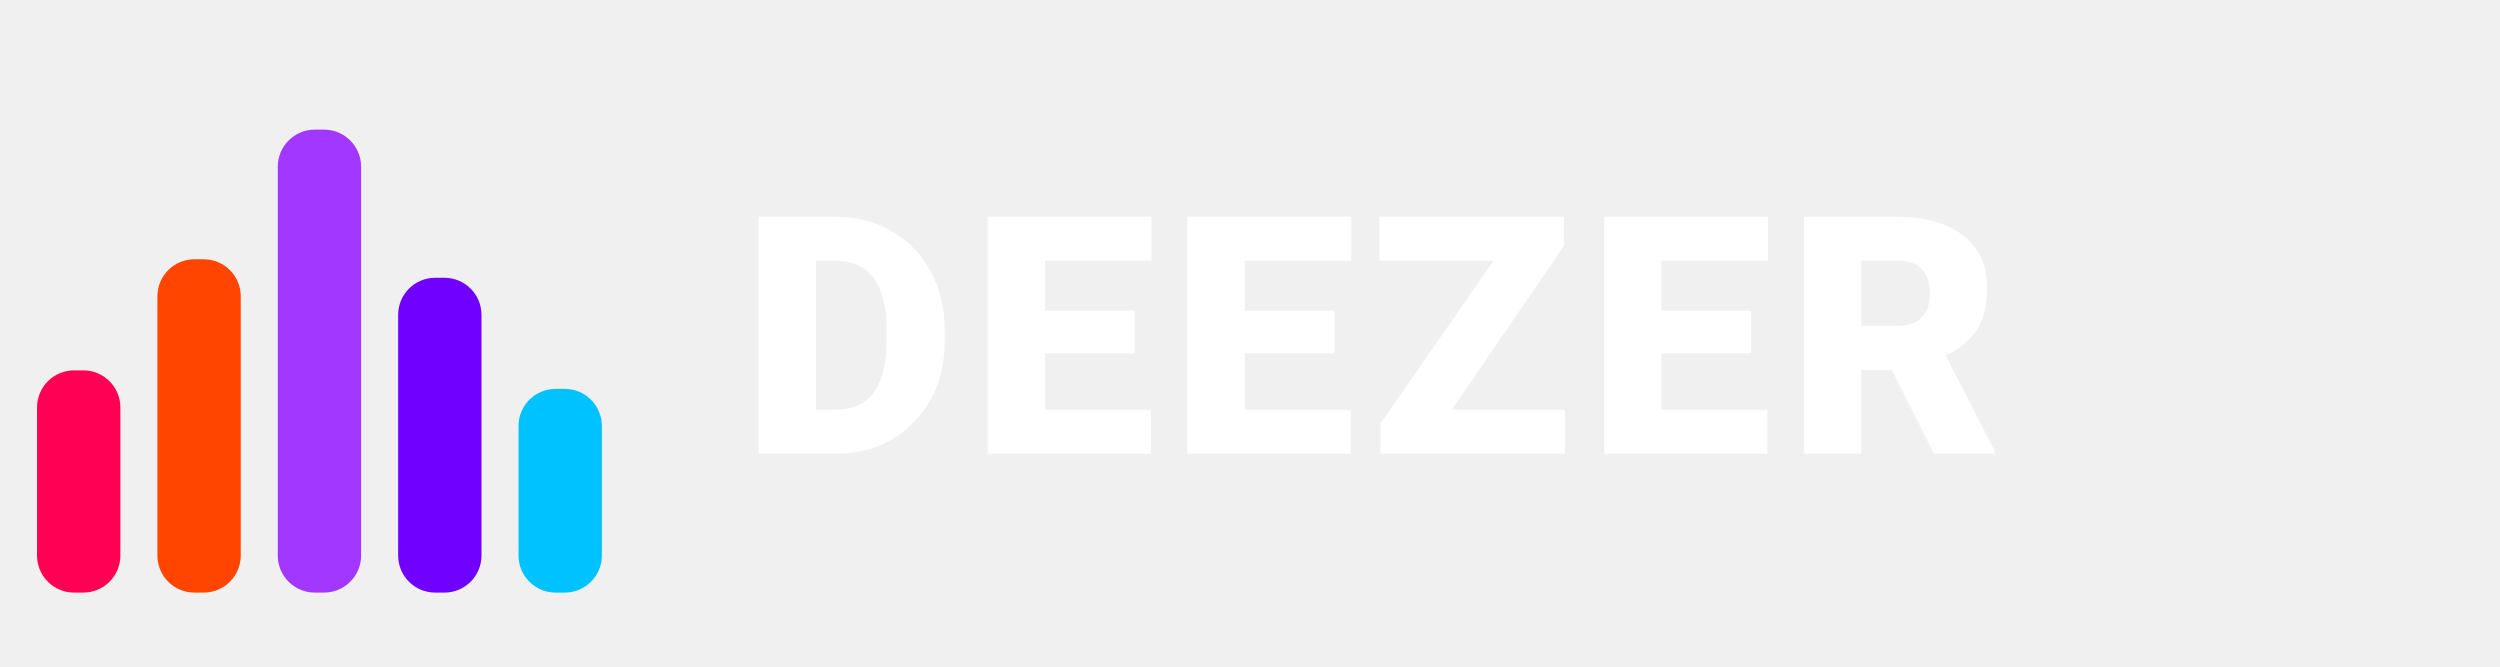
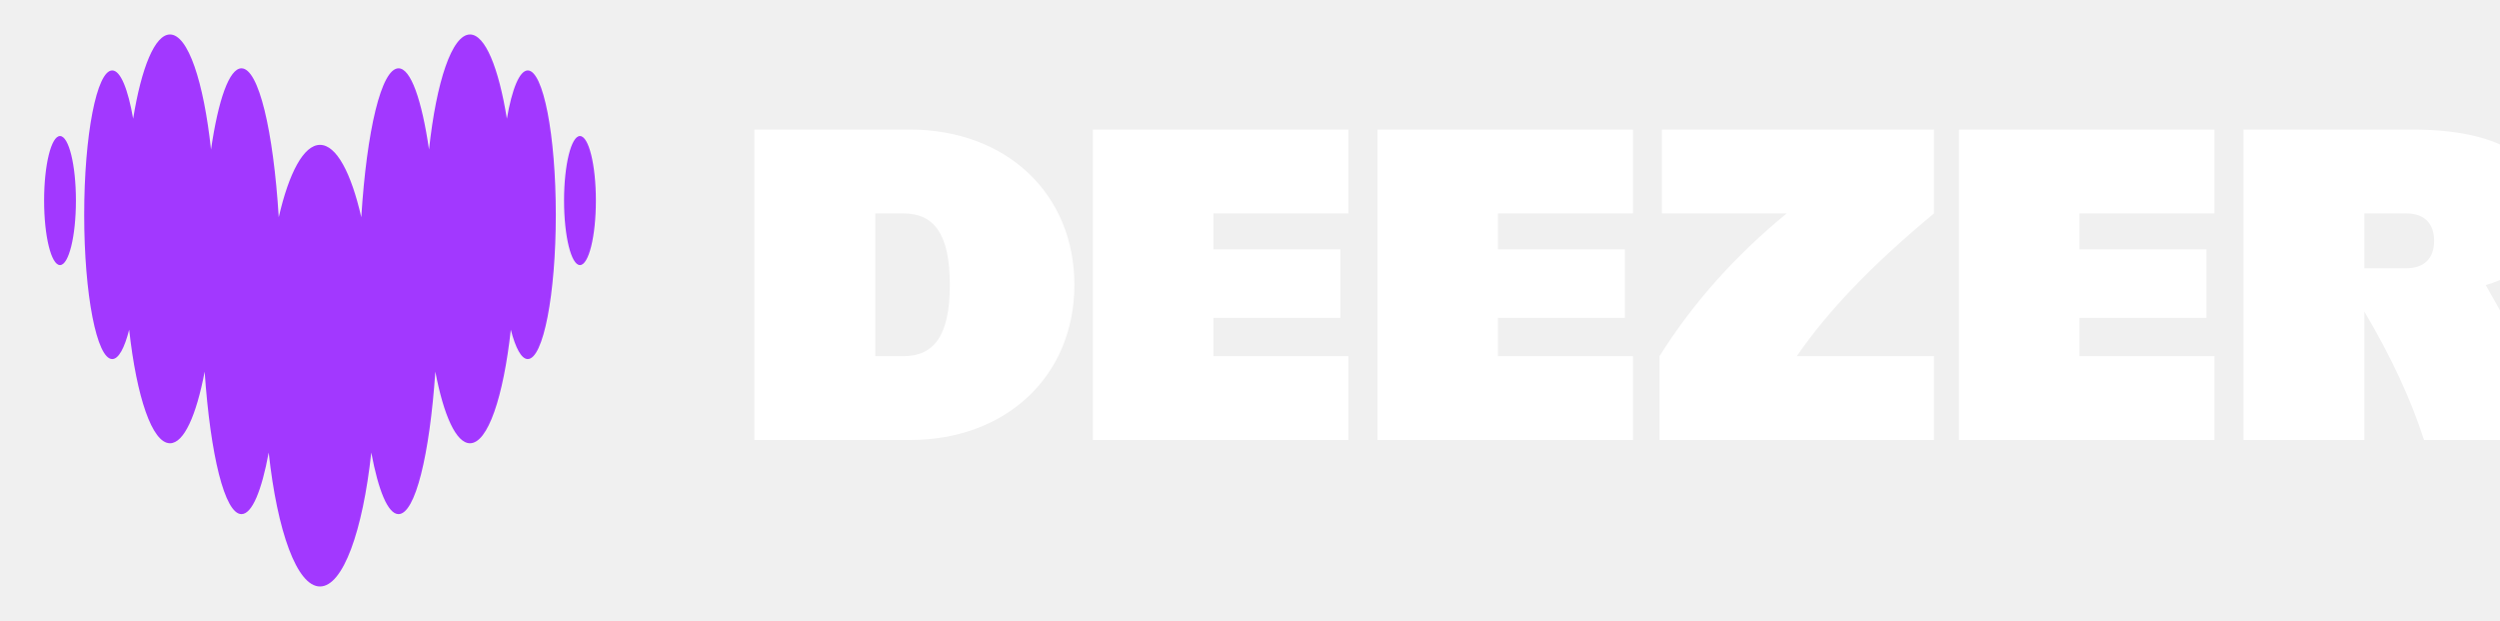
- <svg xmlns="http://www.w3.org/2000/svg" viewBox="0 0 135 36" fill="none">
-   <g transform="translate(2, 4)">
-     <rect x="0" y="16" width="4.5" height="12" rx="2" fill="#FF0055" />
-     <rect x="6.5" y="10" width="4.5" height="18" rx="2" fill="#FF4500" />
-     <rect x="13" y="3" width="4.5" height="25" rx="2" fill="#A238FF" />
-     <rect x="19.5" y="11" width="4.5" height="17" rx="2" fill="#7000FF" />
-     <rect x="26" y="17" width="4.5" height="11" rx="2" fill="#00C2FF" />
+ <svg xmlns="http://www.w3.org/2000/svg" viewBox="0 0 145 36" fill="none">
+   <g transform="translate(2, 2) scale(0.667)">
+     <path fill-rule="evenodd" clip-rule="evenodd" d="M41.096 7.323C41.54 4.749 42.191 3.131 42.913 3.127H42.915C44.261 3.132 45.352 8.745 45.352 15.676C45.352 22.606 44.259 28.224 42.911 28.224C42.359 28.224 41.849 27.27 41.439 25.672C40.79 31.523 39.444 35.546 37.886 35.546C36.681 35.546 35.599 33.13 34.872 29.319C34.376 36.566 33.128 41.708 31.669 41.708C30.753 41.708 29.919 39.67 29.3 36.353C28.557 43.201 26.84 48 24.838 48C22.836 48 21.116 43.203 20.376 36.353C19.762 39.67 18.928 41.708 18.008 41.708C16.549 41.708 15.303 36.566 14.804 29.319C14.078 33.13 12.999 35.546 11.79 35.546C10.234 35.546 8.886 31.525 8.238 25.672C7.83 27.275 7.317 28.224 6.765 28.224C5.417 28.224 4.325 22.606 4.325 15.676C4.325 8.745 5.417 3.127 6.765 3.127C7.488 3.127 8.135 4.751 8.584 7.323C9.303 2.885 10.47 0 11.79 0C13.358 0 14.716 4.08 15.358 10.004C15.987 5.692 16.941 2.943 18.009 2.943C19.506 2.943 20.779 8.35 21.25 15.891C22.137 12.024 23.421 9.599 24.841 9.599C26.262 9.599 27.546 12.026 28.431 15.891C28.904 8.35 30.175 2.943 31.672 2.943C32.739 2.943 33.691 5.692 34.323 10.004C34.964 4.08 36.322 0 37.889 0C39.205 0 40.377 2.886 41.096 7.323ZM0.838 14.442C0.838 11.344 1.457 8.831 2.222 8.831C2.987 8.831 3.606 11.344 3.606 14.442C3.606 17.54 2.987 20.052 2.222 20.052C1.457 20.052 0.838 17.54 0.838 14.442ZM46.069 14.442C46.069 11.344 46.689 8.831 47.453 8.831C48.218 8.831 48.838 11.344 48.838 14.442C48.838 17.54 48.218 20.052 47.453 20.052C46.689 20.052 46.069 17.54 46.069 14.442Z" fill="#A238FF" />
  </g>
-   <text x="40" y="24.5" fill="#FFFFFF" font-family="'Space Grotesk', -apple-system, BlinkMacSystemFont, 'Segoe UI', Roboto, sans-serif" font-weight="900" font-size="18" letter-spacing="0.04em">DEEZER</text>
+   <g transform="translate(42, 4) scale(0.95)" fill="#FFFFFF">
+     <path fill-rule="evenodd" clip-rule="evenodd" d="M38.147 22.653H22.541V3.7H38.147V8.819H29.901V11.01H37.654V15.195H29.901V17.533H38.147V22.653ZM55.524 22.653H39.919V3.7H55.524V8.819H47.279V11.01H55.032V15.195H47.279V17.533H55.524V22.653ZM112.162 22.653C111.099 19.755 109.612 16.662 107.611 13.196C109.951 12.51 111.35 11.035 111.35 8.77C111.35 5.324 108.175 3.7 103.154 3.7H92.815V22.653H100.2V14.813C101.84 17.576 103.049 20.183 103.843 22.653H112.162ZM100.2 12.167V8.819H102.76C103.843 8.819 104.458 9.41 104.458 10.493C104.458 11.576 103.843 12.167 102.76 12.167H100.2ZM91.043 22.653H75.438V3.7H91.043V8.819H82.797V11.01H90.551V15.195H82.797V17.533H91.043V22.653ZM57.297 8.819H64.916C61.755 11.406 59.153 14.336 57.149 17.533V22.653H73.912V17.533H65.533C67.453 14.74 70.136 11.958 73.912 8.819V3.7H57.297V8.819ZM1.865 3.7H11.366C17.249 3.7 21.409 7.614 21.409 13.176C21.409 18.739 17.249 22.653 11.366 22.653H1.865V3.7ZM9.25 17.533H10.973C12.819 17.533 13.803 16.302 13.803 13.176C13.803 10.05 12.819 8.82 10.973 8.82H9.25V17.533Z" />
+   </g>
</svg>
